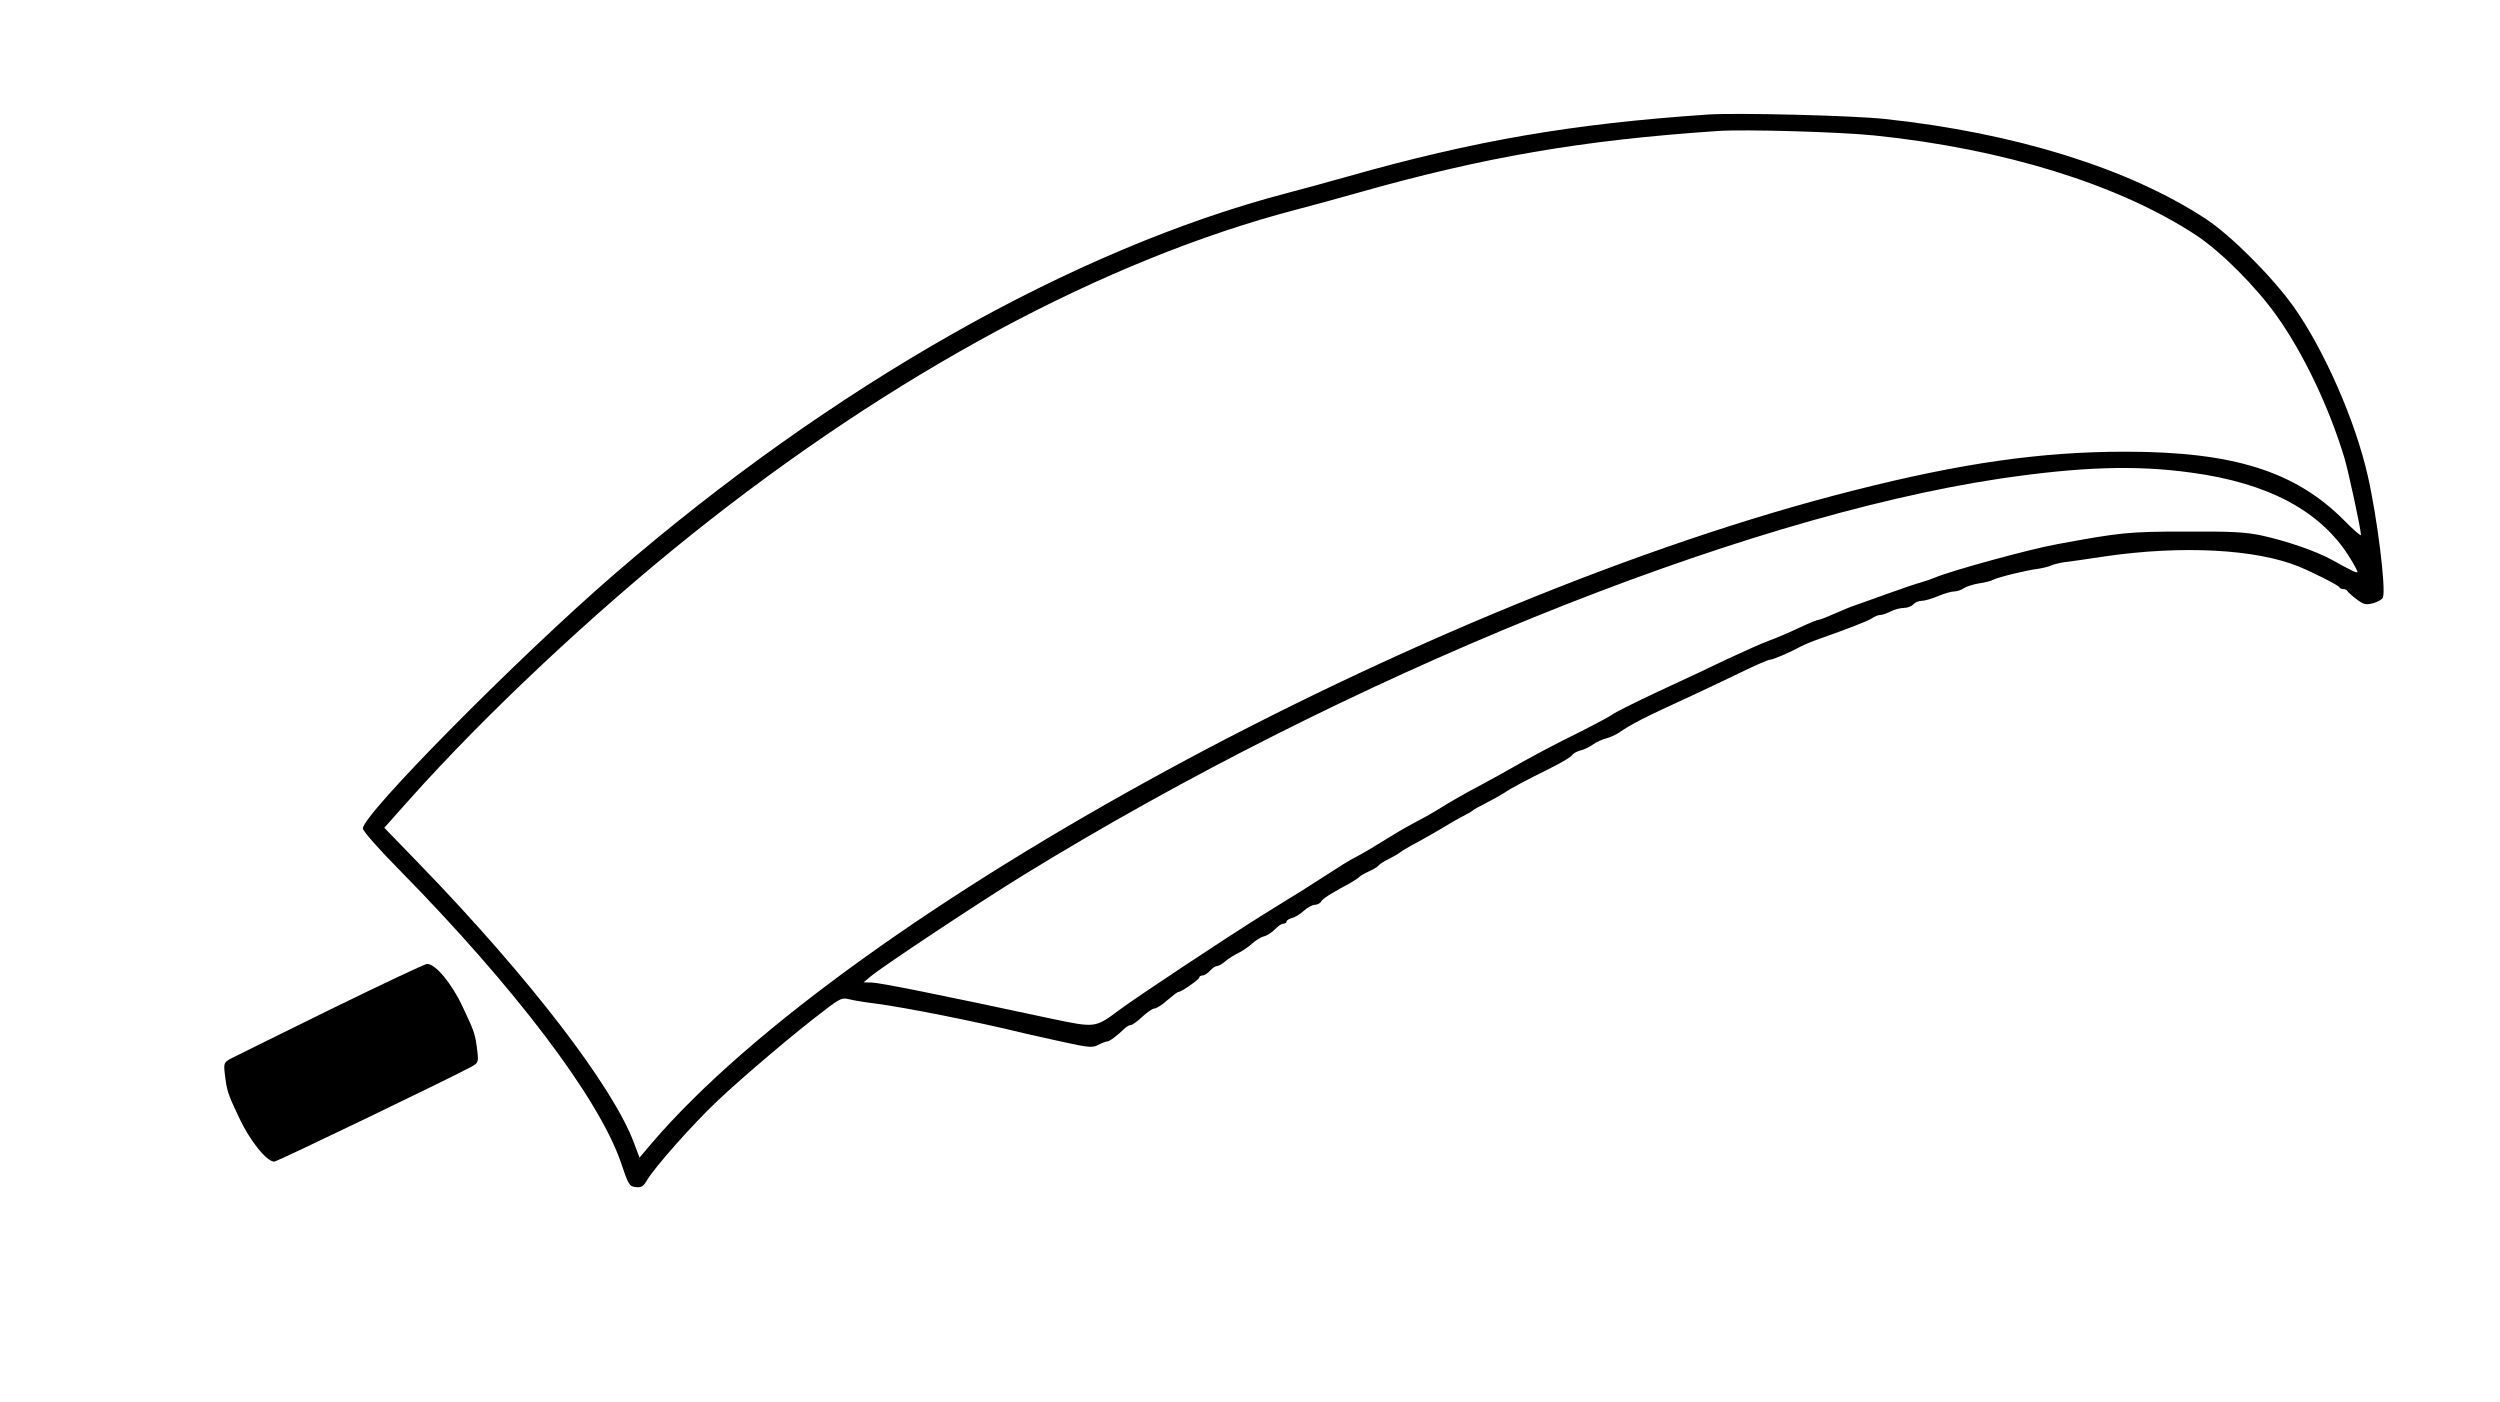
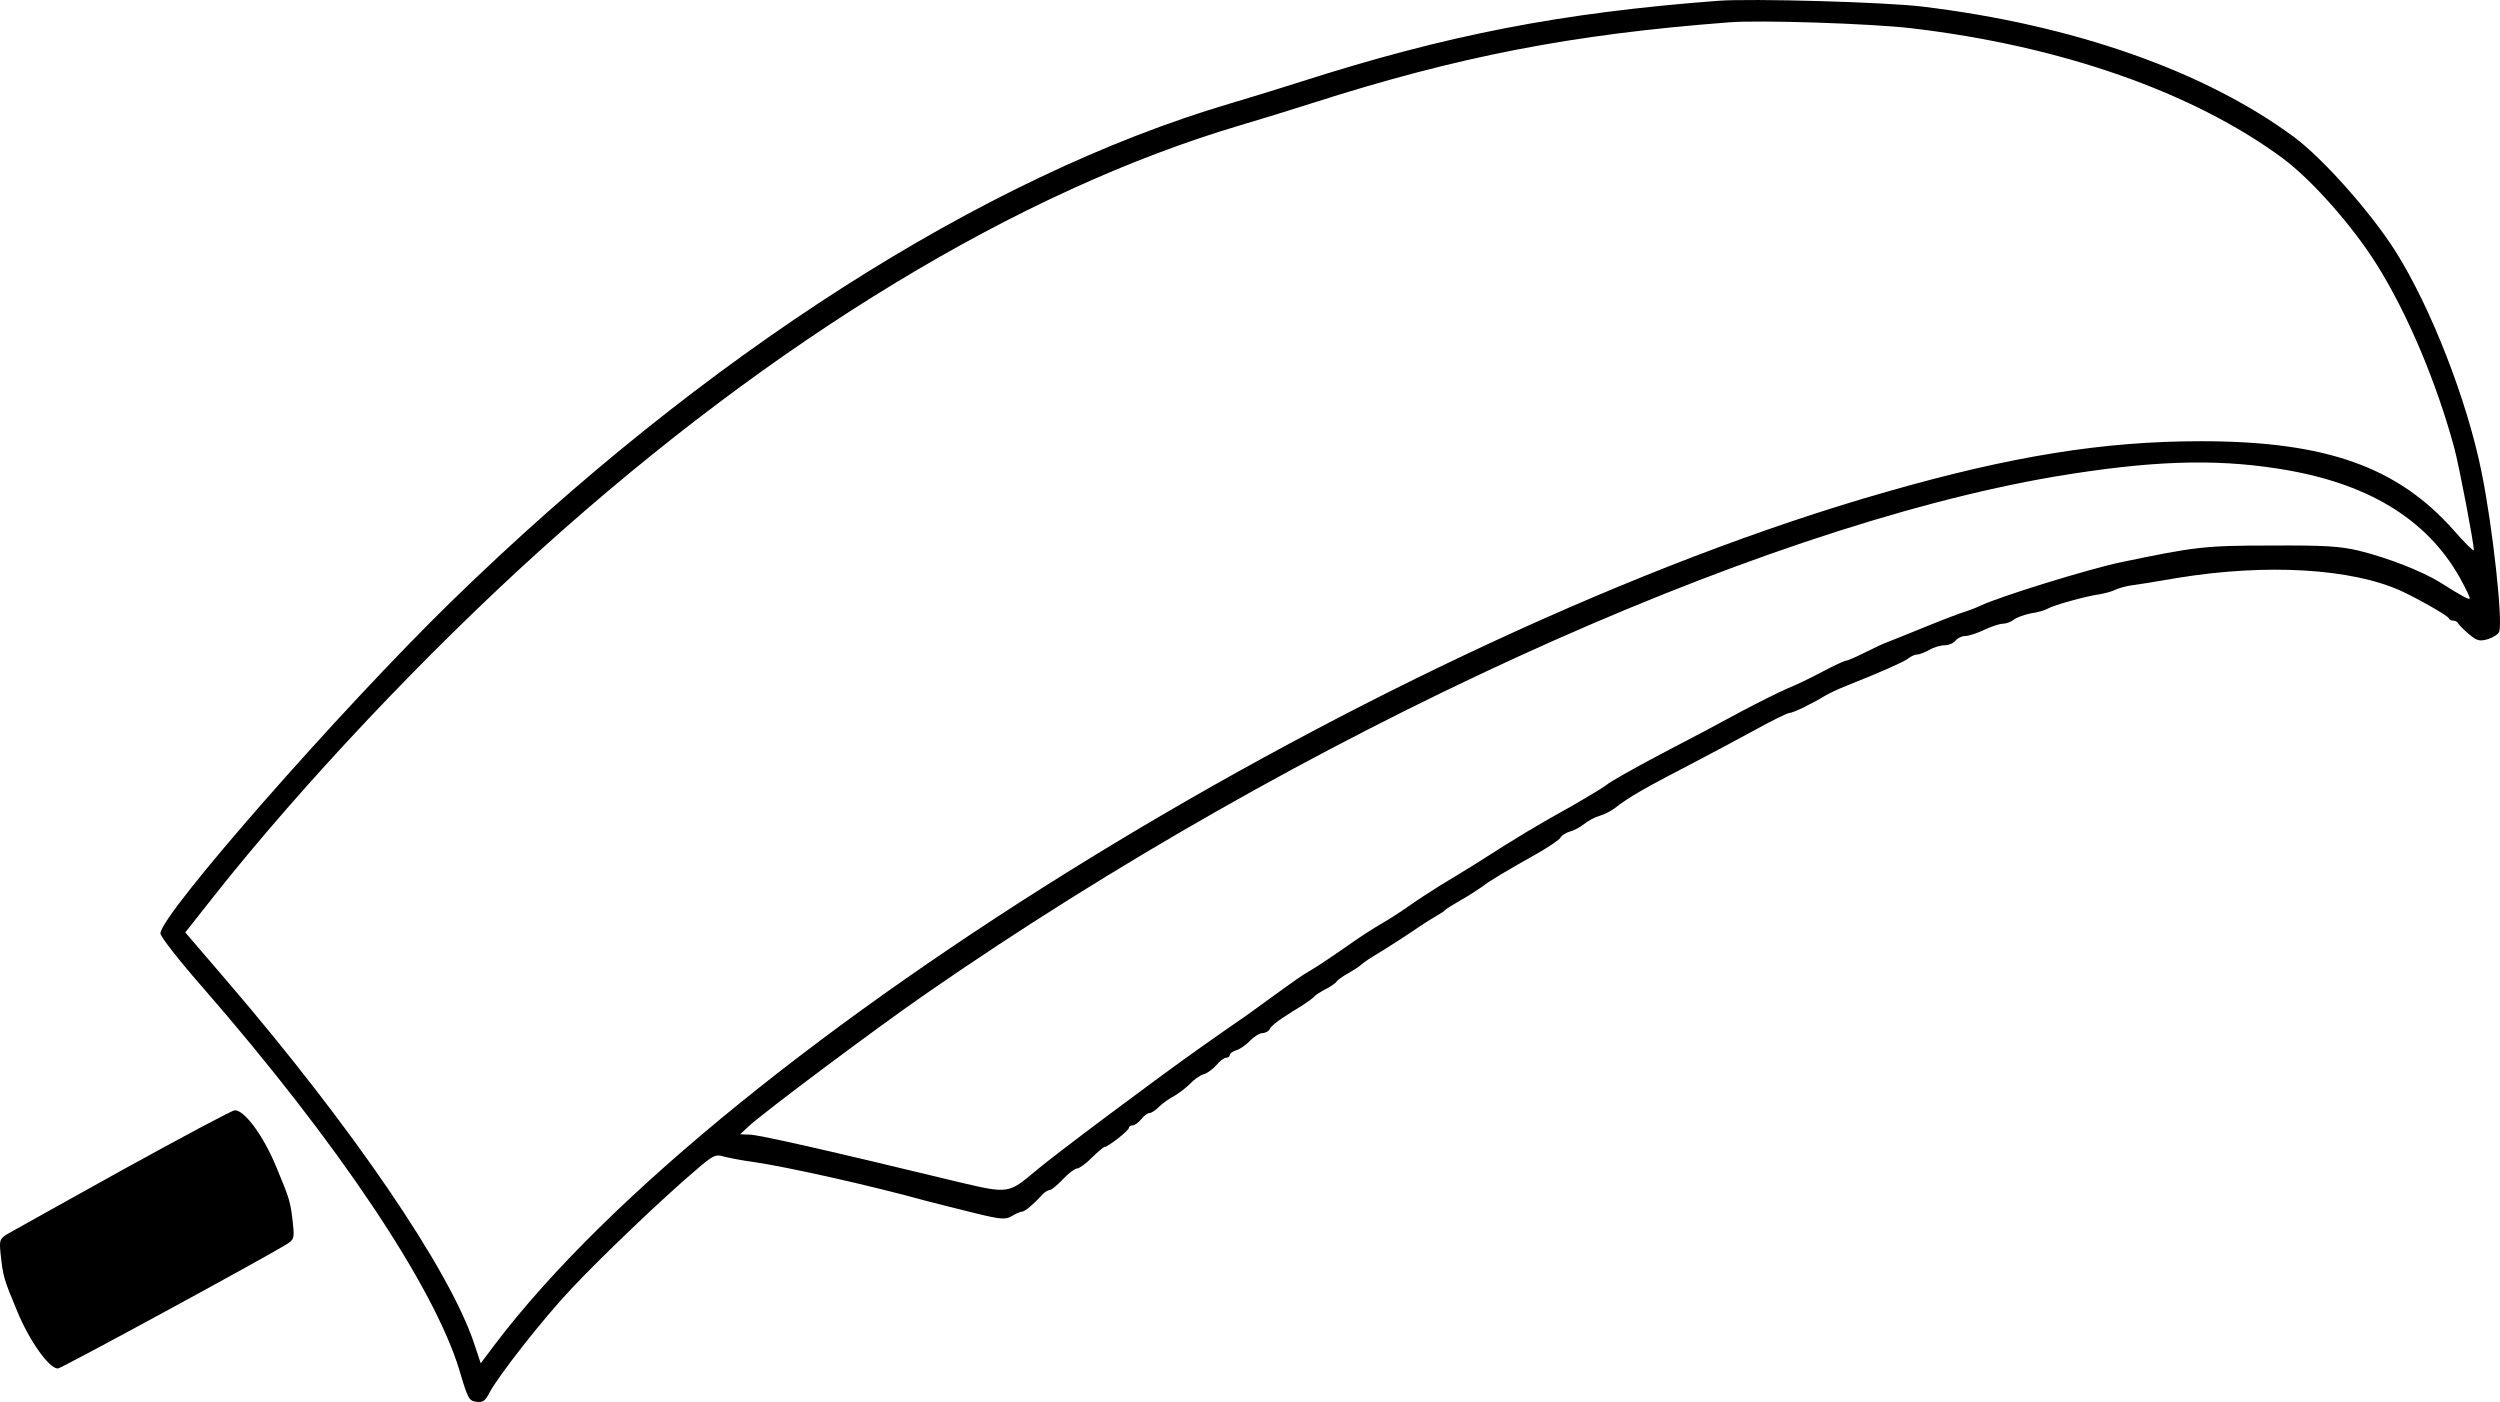
- <svg xmlns="http://www.w3.org/2000/svg" version="1.0" width="1061pt" height="595pt" viewBox="0 0 1061 595" preserveAspectRatio="xMidYMid meet">
-   <g transform="translate(0,595) scale(0.1,-0.1)" fill="#000000" stroke="none">
-     <path d="M7250 5464 c-578 -39 -994 -111 -1530 -263 -74 -21 -191 -53 -260 -71 -904 -237 -1926 -816 -2854 -1618 -407 -352 -1066 -1018 -1066 -1078 0 -11 68 -88 158 -179 491 -500 843 -966 937 -1238 32 -96 36 -102 63 -105 24 -3 33 3 49 31 34 56 194 237 299 336 109 103 337 296 453 383 66 51 76 55 105 47 17 -4 67 -13 111 -18 123 -16 427 -76 635 -127 36 -8 114 -26 175 -39 97 -21 113 -22 137 -9 15 8 32 14 37 14 10 0 43 25 77 58 7 6 18 12 24 12 6 0 28 16 48 35 20 19 44 35 52 35 8 0 33 16 54 35 22 19 43 35 47 35 12 0 89 53 89 62 0 4 6 8 13 8 8 0 22 9 32 20 10 11 23 20 30 20 7 0 23 9 36 21 13 11 38 27 56 35 17 9 44 27 58 40 14 13 36 27 49 30 13 3 34 17 47 30 12 13 28 24 36 24 7 0 13 4 13 9 0 5 10 11 23 15 13 3 36 17 51 31 15 14 36 25 46 25 10 0 23 6 27 14 4 8 25 23 46 35 20 12 54 31 75 42 20 12 39 24 42 28 3 4 22 15 42 24 20 9 38 21 40 25 2 4 21 16 43 27 22 11 42 23 45 26 3 3 23 16 45 28 53 28 131 73 175 100 19 11 46 26 60 33 14 7 27 15 30 18 3 4 28 17 55 31 28 14 63 34 79 44 32 22 90 52 206 110 41 21 78 43 82 50 4 7 20 16 35 20 15 3 39 15 53 25 14 10 39 22 56 26 16 4 40 15 54 24 55 38 104 63 315 160 39 18 125 59 192 91 67 33 127 59 134 59 13 0 81 29 131 56 15 8 51 23 80 33 122 43 204 75 223 87 11 8 26 14 35 14 8 0 28 7 44 15 15 8 41 15 56 15 15 0 33 7 40 15 7 8 23 15 35 15 13 0 44 9 70 20 26 11 57 20 69 20 12 0 30 6 41 14 11 7 39 16 63 20 24 3 51 10 60 15 20 11 142 41 192 47 19 3 44 9 55 14 11 5 36 11 55 14 19 2 98 13 175 25 325 47 637 31 820 -43 63 -26 170 -80 173 -88 2 -5 10 -8 17 -8 7 0 15 -4 17 -8 2 -4 19 -20 39 -35 31 -23 39 -25 71 -17 20 6 38 16 41 24 14 35 -24 341 -64 516 -53 235 -186 537 -316 720 -91 127 -266 302 -373 372 -327 214 -809 364 -1360 423 -137 15 -631 27 -750 19z m706 -89 c550 -57 1036 -208 1364 -423 106 -70 253 -217 342 -342 114 -160 222 -387 287 -601 18 -60 71 -306 71 -330 0 -5 -33 23 -72 63 -207 208 -470 291 -928 291 -357 0 -695 -48 -1155 -165 -1813 -458 -4260 -1787 -5101 -2772 l-50 -59 -24 64 c-90 240 -446 703 -908 1180 l-151 156 106 119 c324 363 780 791 1199 1126 855 683 1751 1165 2564 1378 69 18 186 50 260 71 536 152 952 224 1530 263 113 8 521 -4 666 -19z m1345 -1431 c325 -44 546 -162 668 -355 22 -35 38 -65 36 -67 -4 -4 -22 4 -110 53 -66 36 -190 79 -295 102 -70 15 -128 18 -325 17 -241 0 -277 -4 -547 -54 -116 -21 -451 -113 -518 -142 -14 -6 -38 -14 -55 -19 -16 -4 -82 -26 -145 -49 -63 -23 -126 -45 -140 -50 -14 -4 -51 -20 -83 -34 -32 -14 -62 -26 -68 -26 -5 0 -45 -16 -87 -36 -42 -20 -99 -44 -127 -54 -27 -10 -104 -44 -170 -75 -66 -32 -200 -95 -298 -140 -98 -46 -186 -90 -195 -98 -9 -7 -69 -39 -132 -71 -114 -56 -198 -100 -347 -185 -43 -24 -103 -56 -133 -72 -30 -17 -80 -45 -110 -64 -30 -19 -77 -46 -105 -60 -27 -14 -75 -41 -105 -60 -71 -44 -126 -77 -159 -94 -27 -14 -47 -26 -171 -106 -41 -27 -91 -58 -110 -69 -35 -22 -41 -25 -119 -74 -149 -93 -537 -350 -603 -400 -99 -74 -100 -74 -278 -37 -489 105 -739 155 -770 155 l-35 1 30 25 c54 45 466 318 650 431 1372 843 3025 1514 4145 1682 340 50 574 58 811 25z" />
-     <path d="M1400 1665 c-217 -107 -408 -201 -423 -209 -26 -15 -28 -19 -23 -63 9 -74 11 -81 61 -187 45 -97 117 -186 149 -186 12 0 755 358 839 404 26 15 28 19 23 63 -9 74 -11 81 -61 187 -47 102 -118 187 -153 185 -9 0 -195 -88 -412 -194z" />
+ <svg xmlns="http://www.w3.org/2000/svg" viewBox="0 0 1061 595" width="57.062" height="32" preserveAspectRatio="xMidYMid meet" version="1.0">
+   <g fill="currentColor">
+     <path d="M729.187 0.334C662.267 5.428 614.104 14.833 552.047 34.687c-8.568 2.743-22.113 6.923-30.102 9.274C417.283 74.917 298.958 150.545 191.517 255.301 144.396 301.279 68.098 388.271 68.098 396.108c0 1.437 7.873 11.494 18.293 23.381 56.847 65.309 97.6 126.177 108.483 161.706 3.705 12.539 4.168 13.323 7.294 13.715 2.779 0.392 3.821-0.392 5.673-4.049 3.936-7.315 22.461-30.957 34.617-43.888 12.62-13.454 39.017-38.663 52.447-50.027 7.641-6.662 8.799-7.184 12.157-6.139 1.968 0.522 7.757 1.698 12.851 2.351 14.241 2.09 49.437 9.927 73.519 16.589 4.168 1.045 13.199 3.396 20.261 5.094 11.23 2.743 13.083 2.874 15.861 1.176 1.737-1.045 3.705-1.829 4.284-1.829 1.158 0 4.978-3.265 8.915-7.576 0.81-0.784 2.084-1.567 2.779-1.567 0.695 0 3.242-2.09 5.557-4.572 2.316-2.482 5.094-4.572 6.021-4.572 0.926 0 3.821-2.09 6.252-4.572 2.547-2.482 4.979-4.572 5.442-4.572 1.389 0 10.304-6.923 10.304-8.098 0-0.522 0.695-1.045 1.505-1.045 0.926 0 2.547-1.176 3.705-2.612 1.158-1.437 2.663-2.612 3.473-2.612 0.81 0 2.663-1.175 4.168-2.743 1.505-1.437 4.4-3.527 6.484-4.572 1.968-1.176 5.094-3.527 6.715-5.225 1.621-1.698 4.168-3.527 5.673-3.919 1.505-0.392 3.936-2.22 5.441-3.918 1.389-1.698 3.242-3.135 4.168-3.135 0.81 0 1.505-0.522 1.505-1.175 0-0.653 1.158-1.437 2.663-1.959 1.505-0.392 4.168-2.22 5.905-4.049 1.737-1.829 4.168-3.265 5.326-3.265 1.158 0 2.663-0.784 3.126-1.829 0.463-1.045 2.894-3.004 5.326-4.572 2.316-1.567 6.252-4.049 8.683-5.486 2.316-1.567 4.515-3.135 4.863-3.657 0.347-0.522 2.547-1.959 4.863-3.135 2.316-1.175 4.4-2.743 4.631-3.265 0.232-0.522 2.431-2.09 4.978-3.527 2.547-1.437 4.863-3.004 5.21-3.396 0.347-0.392 2.663-2.09 5.21-3.657 6.136-3.657 15.167-9.535 20.261-13.062 2.2-1.437 5.326-3.396 6.947-4.311 1.621-0.914 3.126-1.959 3.473-2.351 0.347-0.522 3.242-2.22 6.368-4.049 3.242-1.829 7.294-4.441 9.146-5.747 3.705-2.874 10.42-6.792 23.85-14.368 4.747-2.743 9.031-5.617 9.494-6.531 0.463-0.914 2.316-2.09 4.052-2.612 1.737-0.392 4.515-1.959 6.136-3.265 1.621-1.306 4.515-2.874 6.484-3.396 1.853-0.522 4.631-1.959 6.252-3.135 6.368-4.963 12.041-8.229 36.47-20.899 4.515-2.351 14.472-7.707 22.229-11.886 7.757-4.311 14.704-7.707 15.514-7.707 1.505 0 9.378-3.788 15.167-7.315 1.737-1.045 5.905-3.004 9.262-4.31 14.125-5.617 23.619-9.796 25.818-11.364 1.274-1.045 3.01-1.829 4.052-1.829 0.926 0 3.242-0.914 5.094-1.959 1.737-1.045 4.747-1.959 6.484-1.959 1.737 0 3.821-0.914 4.631-1.959 0.81-1.045 2.663-1.959 4.052-1.959 1.505 0 5.094-1.176 8.104-2.612 3.01-1.437 6.599-2.612 7.989-2.612 1.389 0 3.473-0.784 4.747-1.829 1.274-0.914 4.515-2.09 7.294-2.612 2.779-0.392 5.905-1.306 6.947-1.959 2.316-1.437 16.44-5.355 22.229-6.139 2.2-0.392 5.094-1.176 6.368-1.829 1.274-0.653 4.168-1.437 6.368-1.829 2.2-0.261 11.346-1.698 20.261-3.265 37.628-6.139 73.75-4.049 94.937 5.617 7.294 3.396 19.682 10.45 20.029 11.494 0.232 0.653 1.158 1.045 1.968 1.045 0.81 0 1.737 0.522 1.968 1.045 0.232 0.522 2.2 2.612 4.515 4.572 3.589 3.004 4.515 3.265 8.22 2.22 2.316-0.784 4.4-2.09 4.747-3.135 1.621-4.572-2.779-44.541-7.41-67.399-6.136-30.695-21.535-70.142-36.586-94.045-10.536-16.588-30.797-39.447-43.185-48.59-37.859-27.952-93.664-47.545-157.457-55.252-15.861-1.959-73.055-3.527-86.833-2.482zM810.925 11.959c63.678 7.445 119.945 27.169 157.92 55.252 12.272 9.143 29.292 28.344 39.596 44.672 13.199 20.899 25.703 50.549 33.228 78.502 2.084 7.837 8.22 39.969 8.22 43.104 0 0.653-3.821-3.004-8.336-8.229-23.966-27.169-54.415-38.01-107.441-38.01-41.332 0-80.465 6.27-133.723 21.552-209.904 59.823-493.211 233.415-590.58 362.074l-5.789 7.707-2.779-8.36c-10.42-31.348-51.637-91.825-105.126-154.13l-17.482-20.376 12.272-15.544c37.512-47.414 90.306-103.319 138.817-147.076 98.99-89.212 202.726-152.17 296.853-179.992 7.989-2.351 21.535-6.531 30.102-9.274 62.057-19.854 110.22-29.259 177.139-34.353 13.083-1.045 60.32 0.522 77.108 2.482zM966.646 198.874c37.628 5.747 63.214 21.16 77.339 46.37 2.547 4.572 4.399 8.49 4.168 8.751-0.463 0.522-2.547-0.522-12.736-6.923-7.641-4.702-21.998-10.319-34.154-13.323-8.104-1.959-14.819-2.351-37.628-2.22-27.902 0-32.07 0.522-63.33 7.053-13.43 2.743-52.216 14.76-59.973 18.548-1.621 0.784-4.399 1.829-6.368 2.482-1.852 0.522-9.494 3.396-16.788 6.4-7.294 3.004-14.588 5.878-16.209 6.531-1.621 0.522-5.905 2.612-9.61 4.441-3.705 1.829-7.178 3.396-7.873 3.396-0.579 0-5.21 2.09-10.073 4.702-4.863 2.612-11.462 5.747-14.704 7.053-3.126 1.306-12.041 5.747-19.682 9.796-7.641 4.18-23.155 12.409-34.502 18.287-11.346 6.008-21.535 11.756-22.577 12.801-1.042 0.914-7.989 5.094-15.283 9.274-13.199 7.315-22.924 13.062-40.175 24.164-4.978 3.135-11.925 7.315-15.398 9.405-3.473 2.22-9.262 5.878-12.736 8.36-3.473 2.482-8.915 6.008-12.157 7.837-3.126 1.829-8.683 5.355-12.157 7.837-8.22 5.747-14.588 10.058-18.409 12.278-3.126 1.829-5.441 3.396-19.798 13.845-4.747 3.527-10.536 7.576-12.736 9.013-4.052 2.874-4.747 3.265-13.777 9.666-17.251 12.148-62.172 45.717-69.814 52.247-11.462 9.666-11.578 9.666-32.186 4.833-56.615-13.715-85.559-20.246-89.148-20.246l-4.052-0.131 3.473-3.265c6.252-5.878 53.952-41.537 75.255-56.297 158.846-110.111 350.226-197.756 479.897-219.7 39.364-6.531 66.456-7.576 93.895-3.265z" />
+     <path d="M51.89 496.553c-25.124 13.976-47.237 26.254-48.974 27.299-3.01 1.959-3.242 2.482-2.663 8.229 1.042 9.666 1.274 10.58 7.062 24.426 5.21 12.67 13.546 24.295 17.251 24.295 1.389 0 87.412-46.761 97.137-52.77 3.01-1.959 3.242-2.482 2.663-8.229-1.042-9.666-1.274-10.58-7.062-24.426-5.441-13.323-13.662-24.426-17.714-24.164-1.042 0-22.576 11.494-47.7 25.34z" />
  </g>
</svg>
